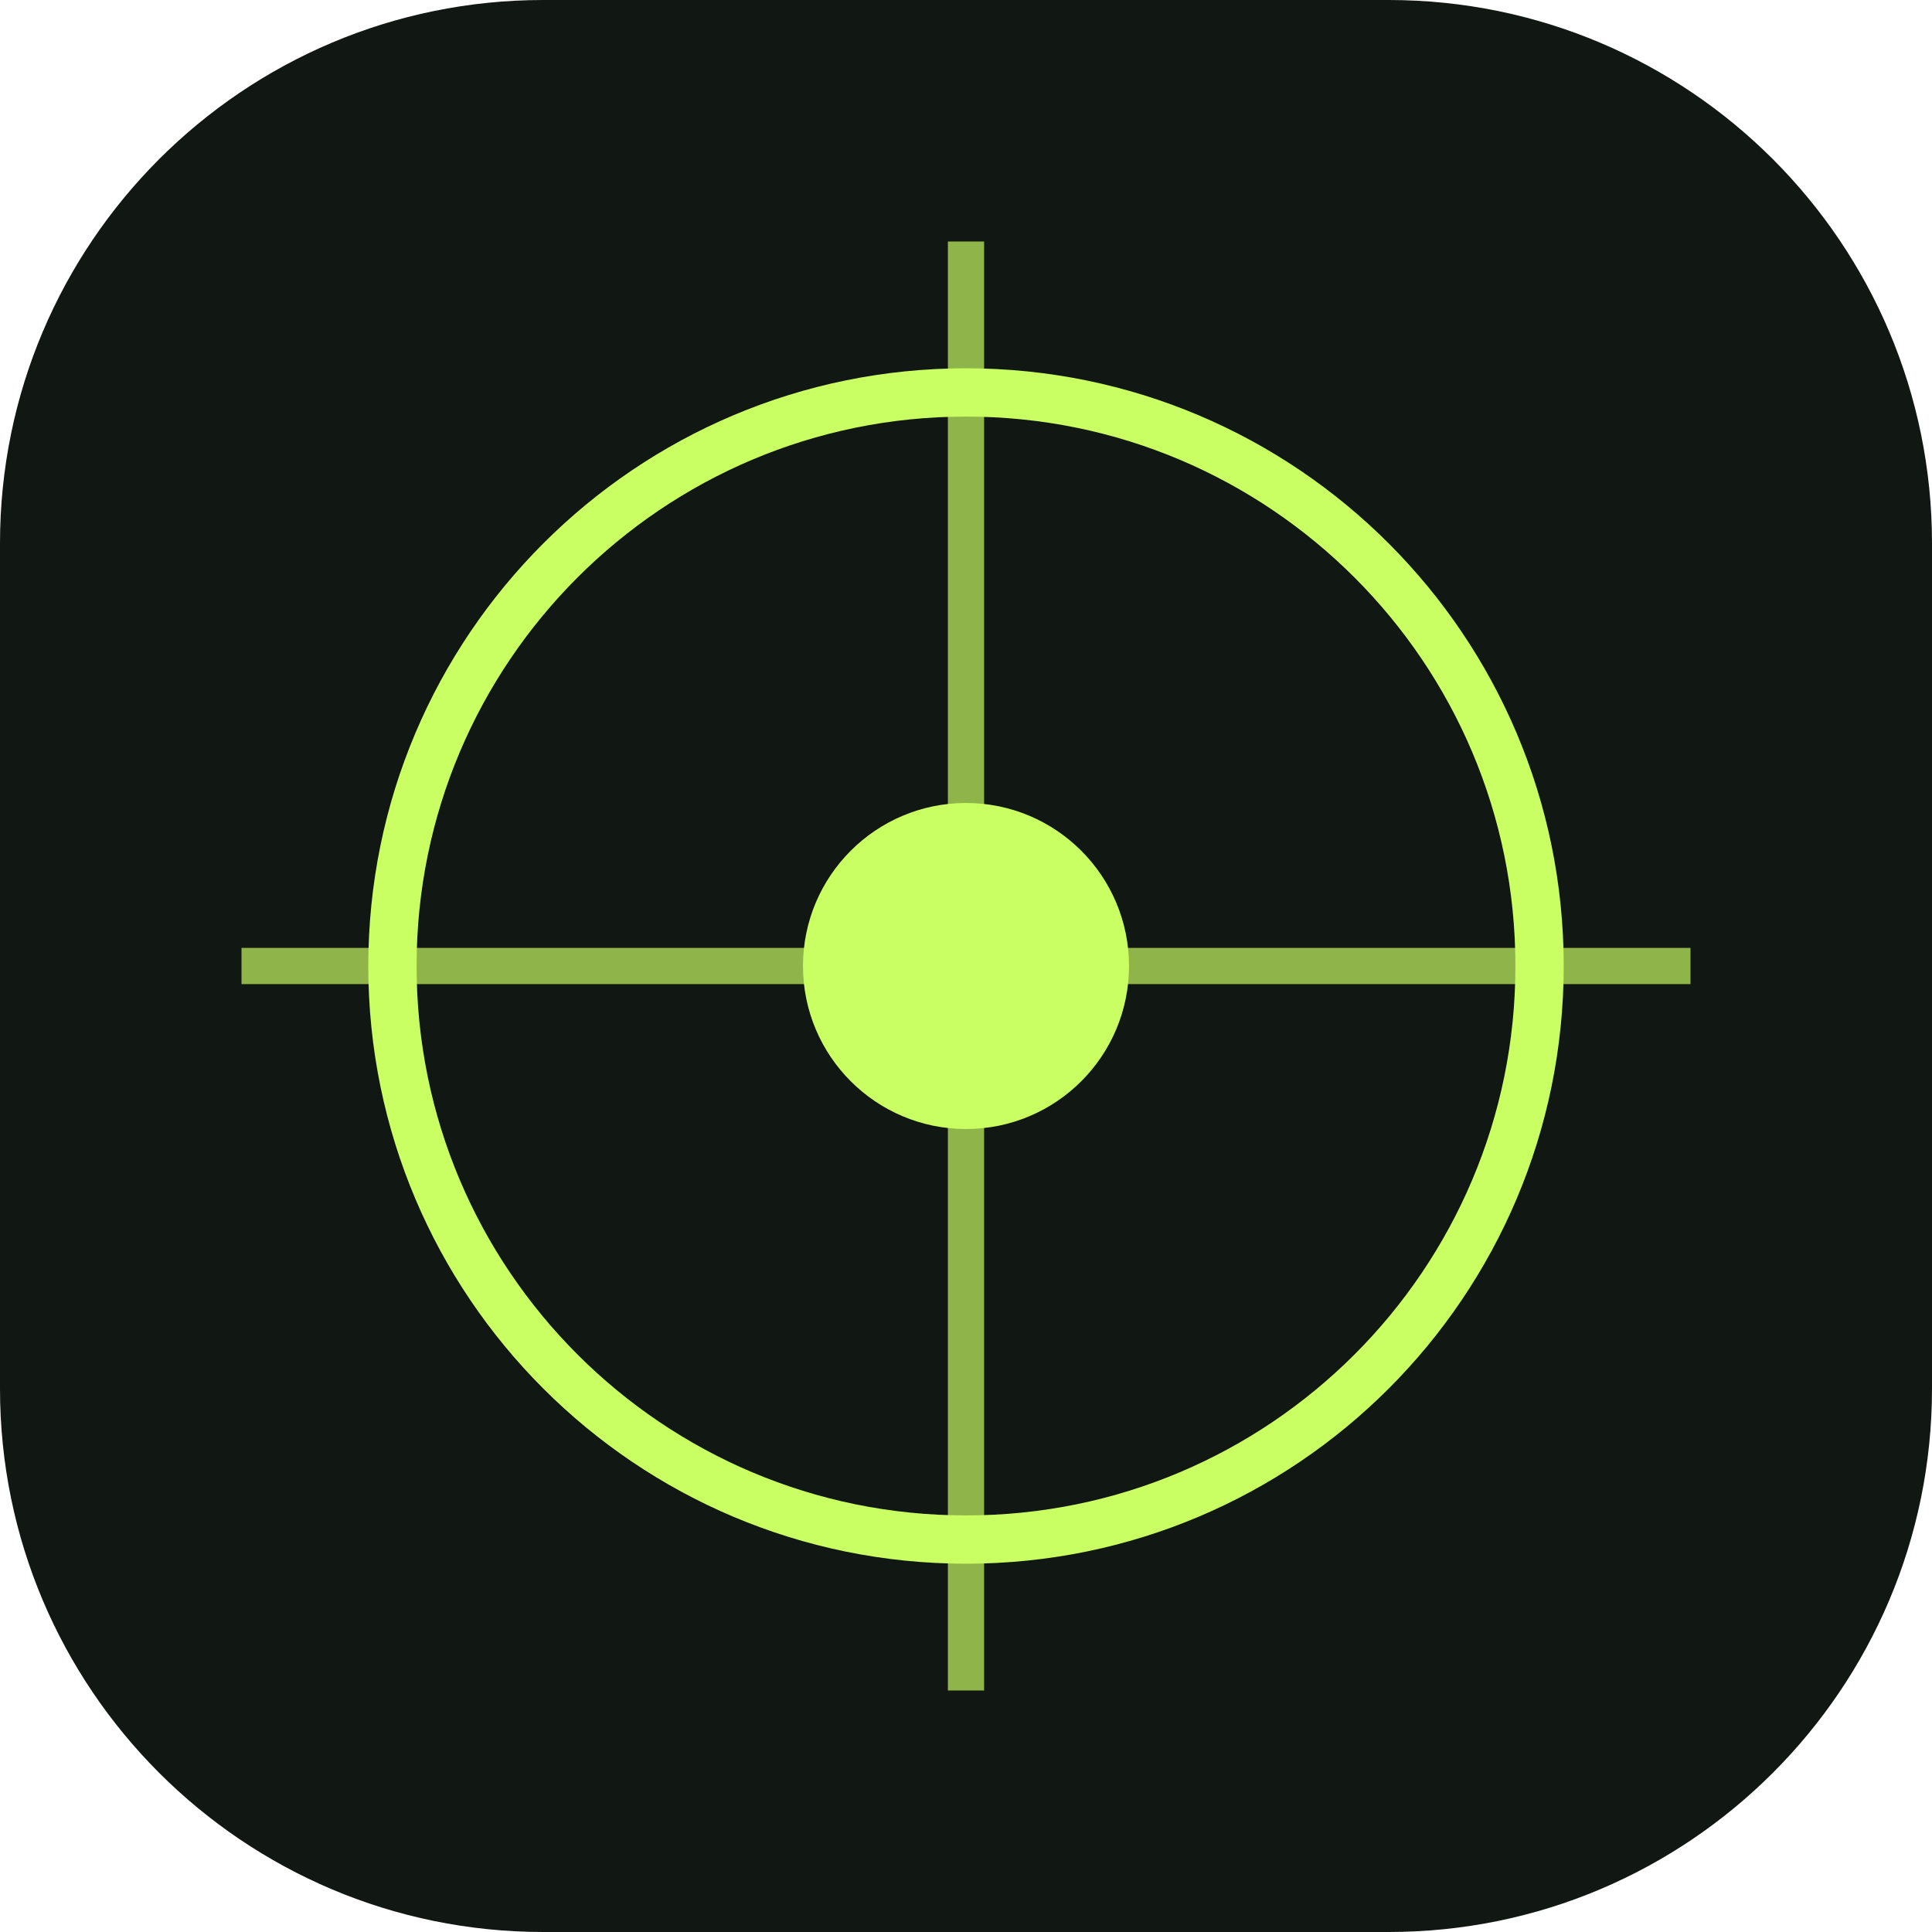
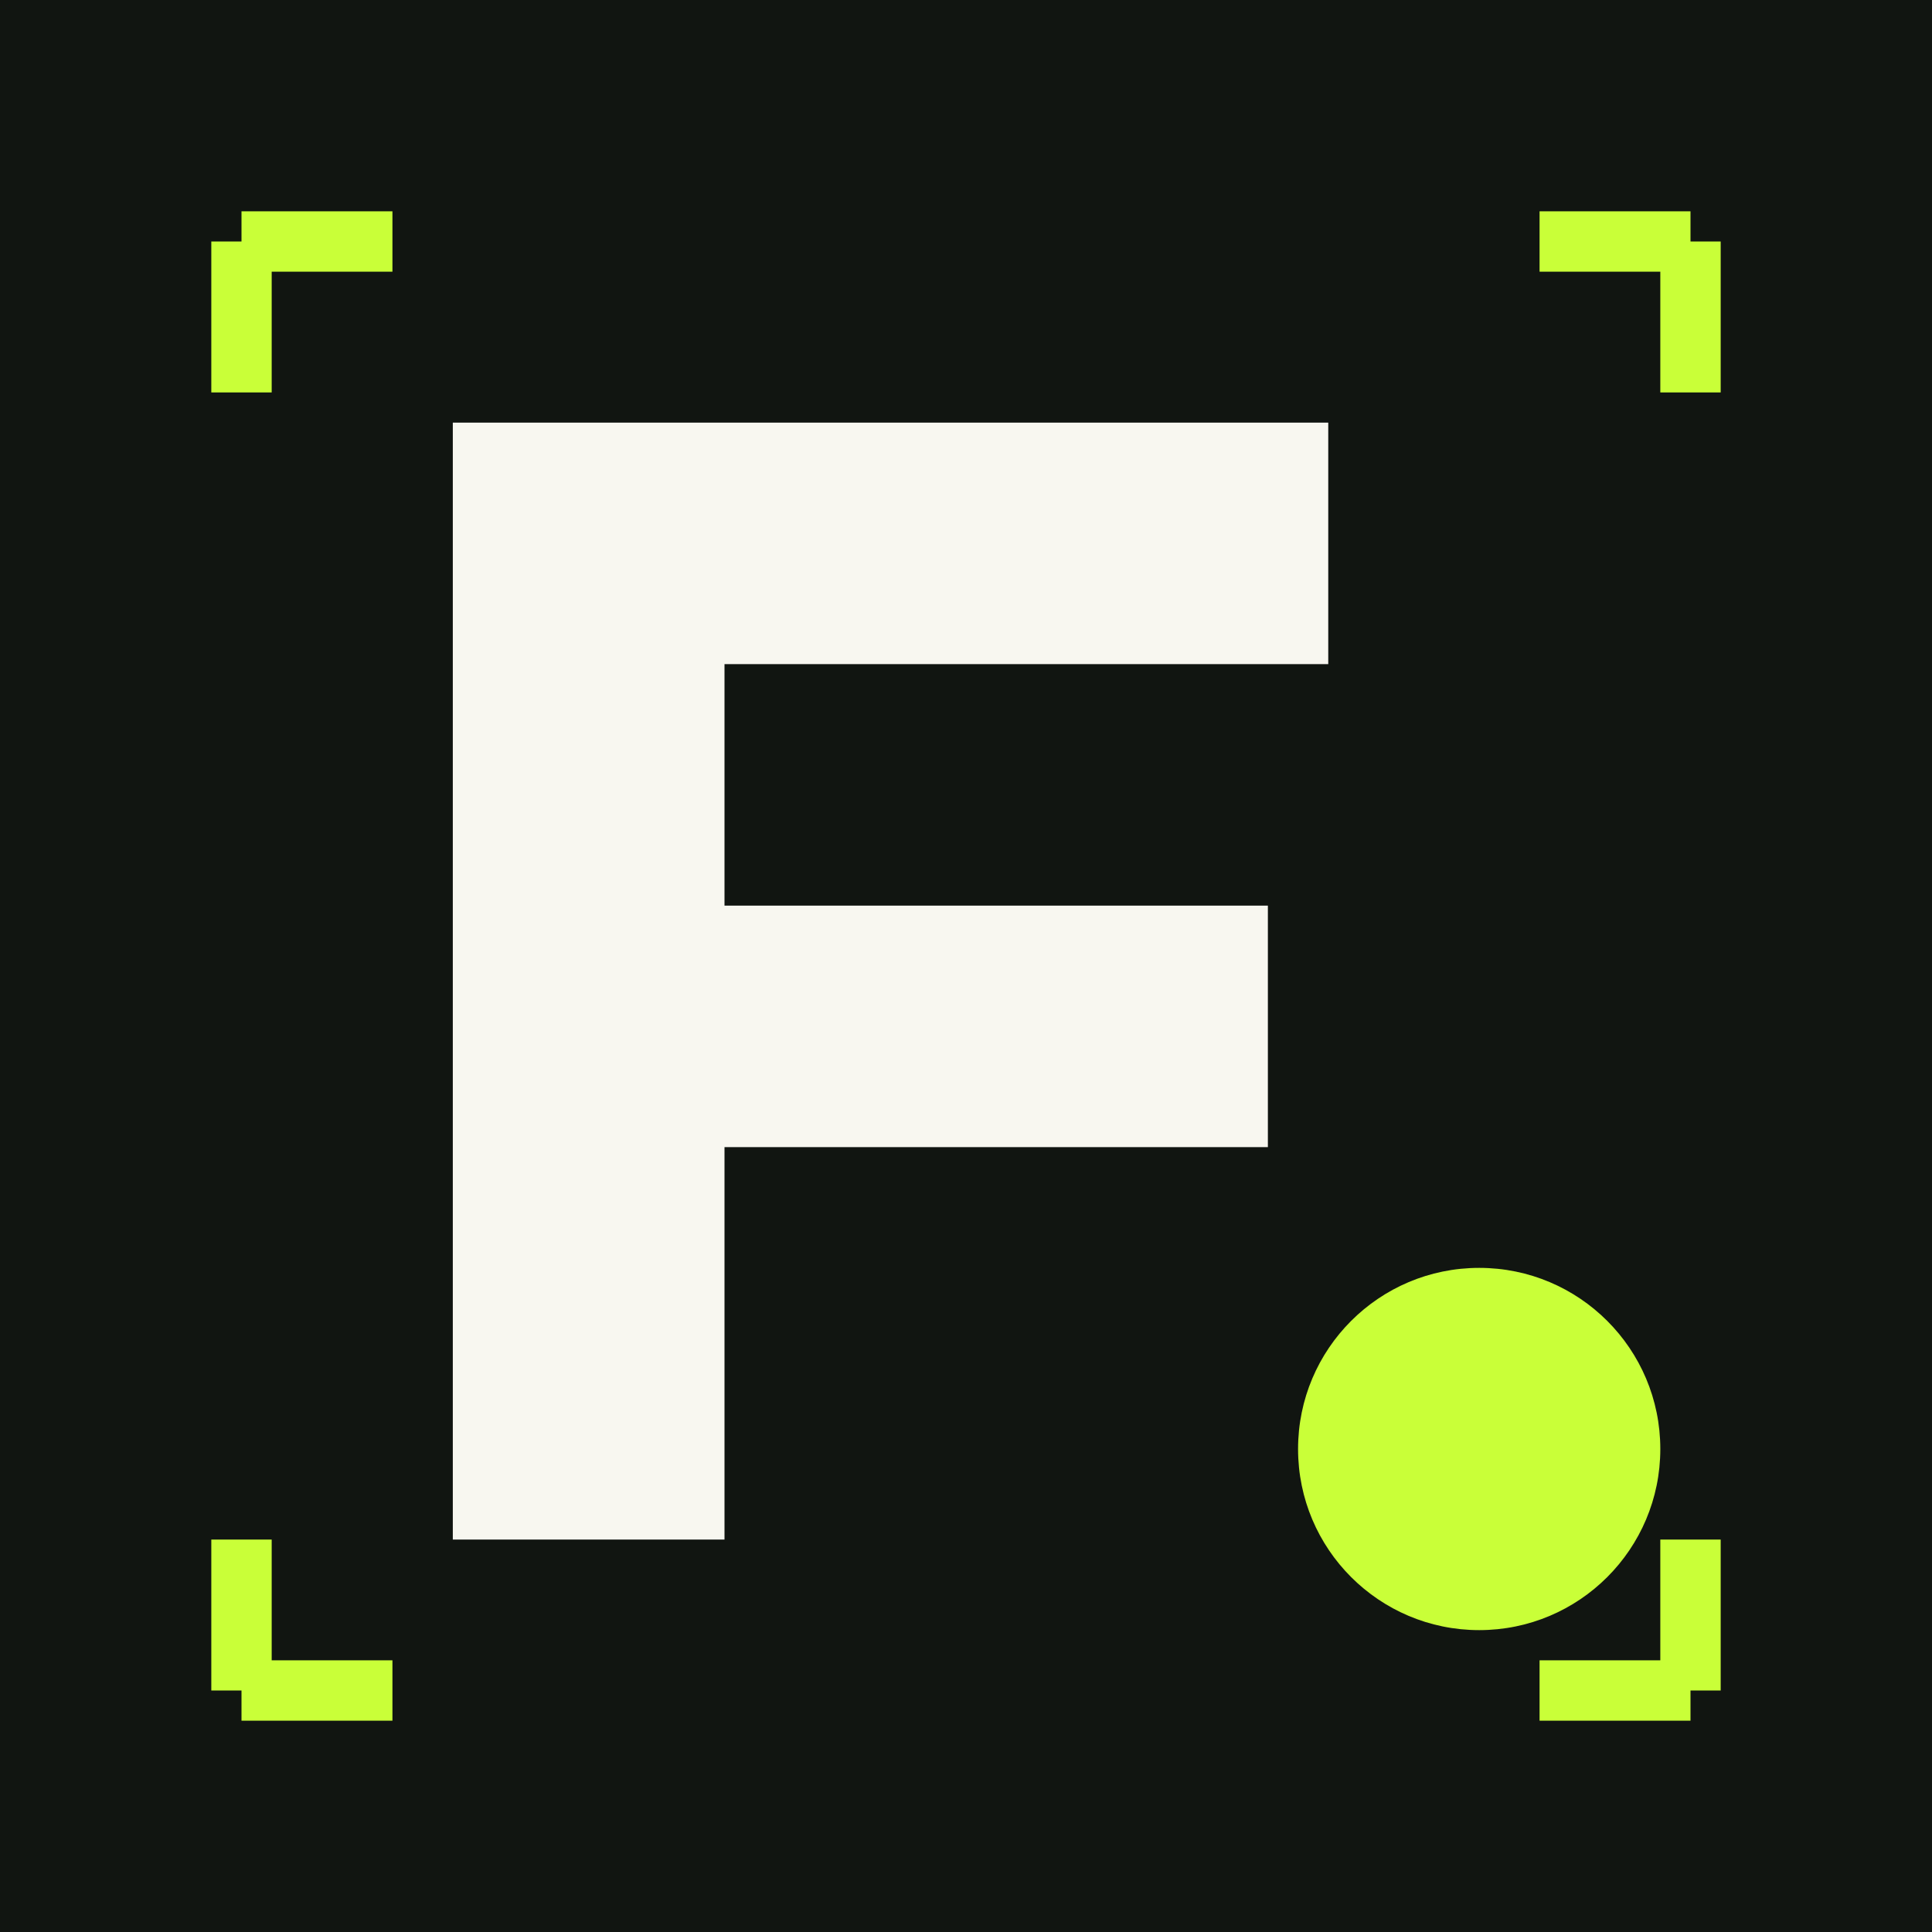
<svg xmlns="http://www.w3.org/2000/svg" viewBox="0 0 64 64">
-   <rect width="64" height="64" rx="18" fill="#111713" />
-   <circle cx="32" cy="32" r="19" fill="none" stroke="#caff63" stroke-width="1.6" />
-   <path d="M32 8v48M8 32h48" stroke="#caff63" stroke-width="1.2" opacity=".68" />
-   <circle cx="32" cy="32" r="5.4" fill="#caff63" />
+   <rect width="64" height="64" fill="#111511" />
+   <path d="M15 14h29v8H24v8h18v8H24v13h-9V14Z" fill="#f8f7f0" />
+   <circle cx="49" cy="48" r="6" fill="#c9ff38" />
+   <path d="M8 8h5M8 8v5M56 8h-5M56 8v5M8 56h5M8 56v-5M56 56h-5M56 56v-5" stroke="#c9ff38" stroke-width="2" />
</svg>
